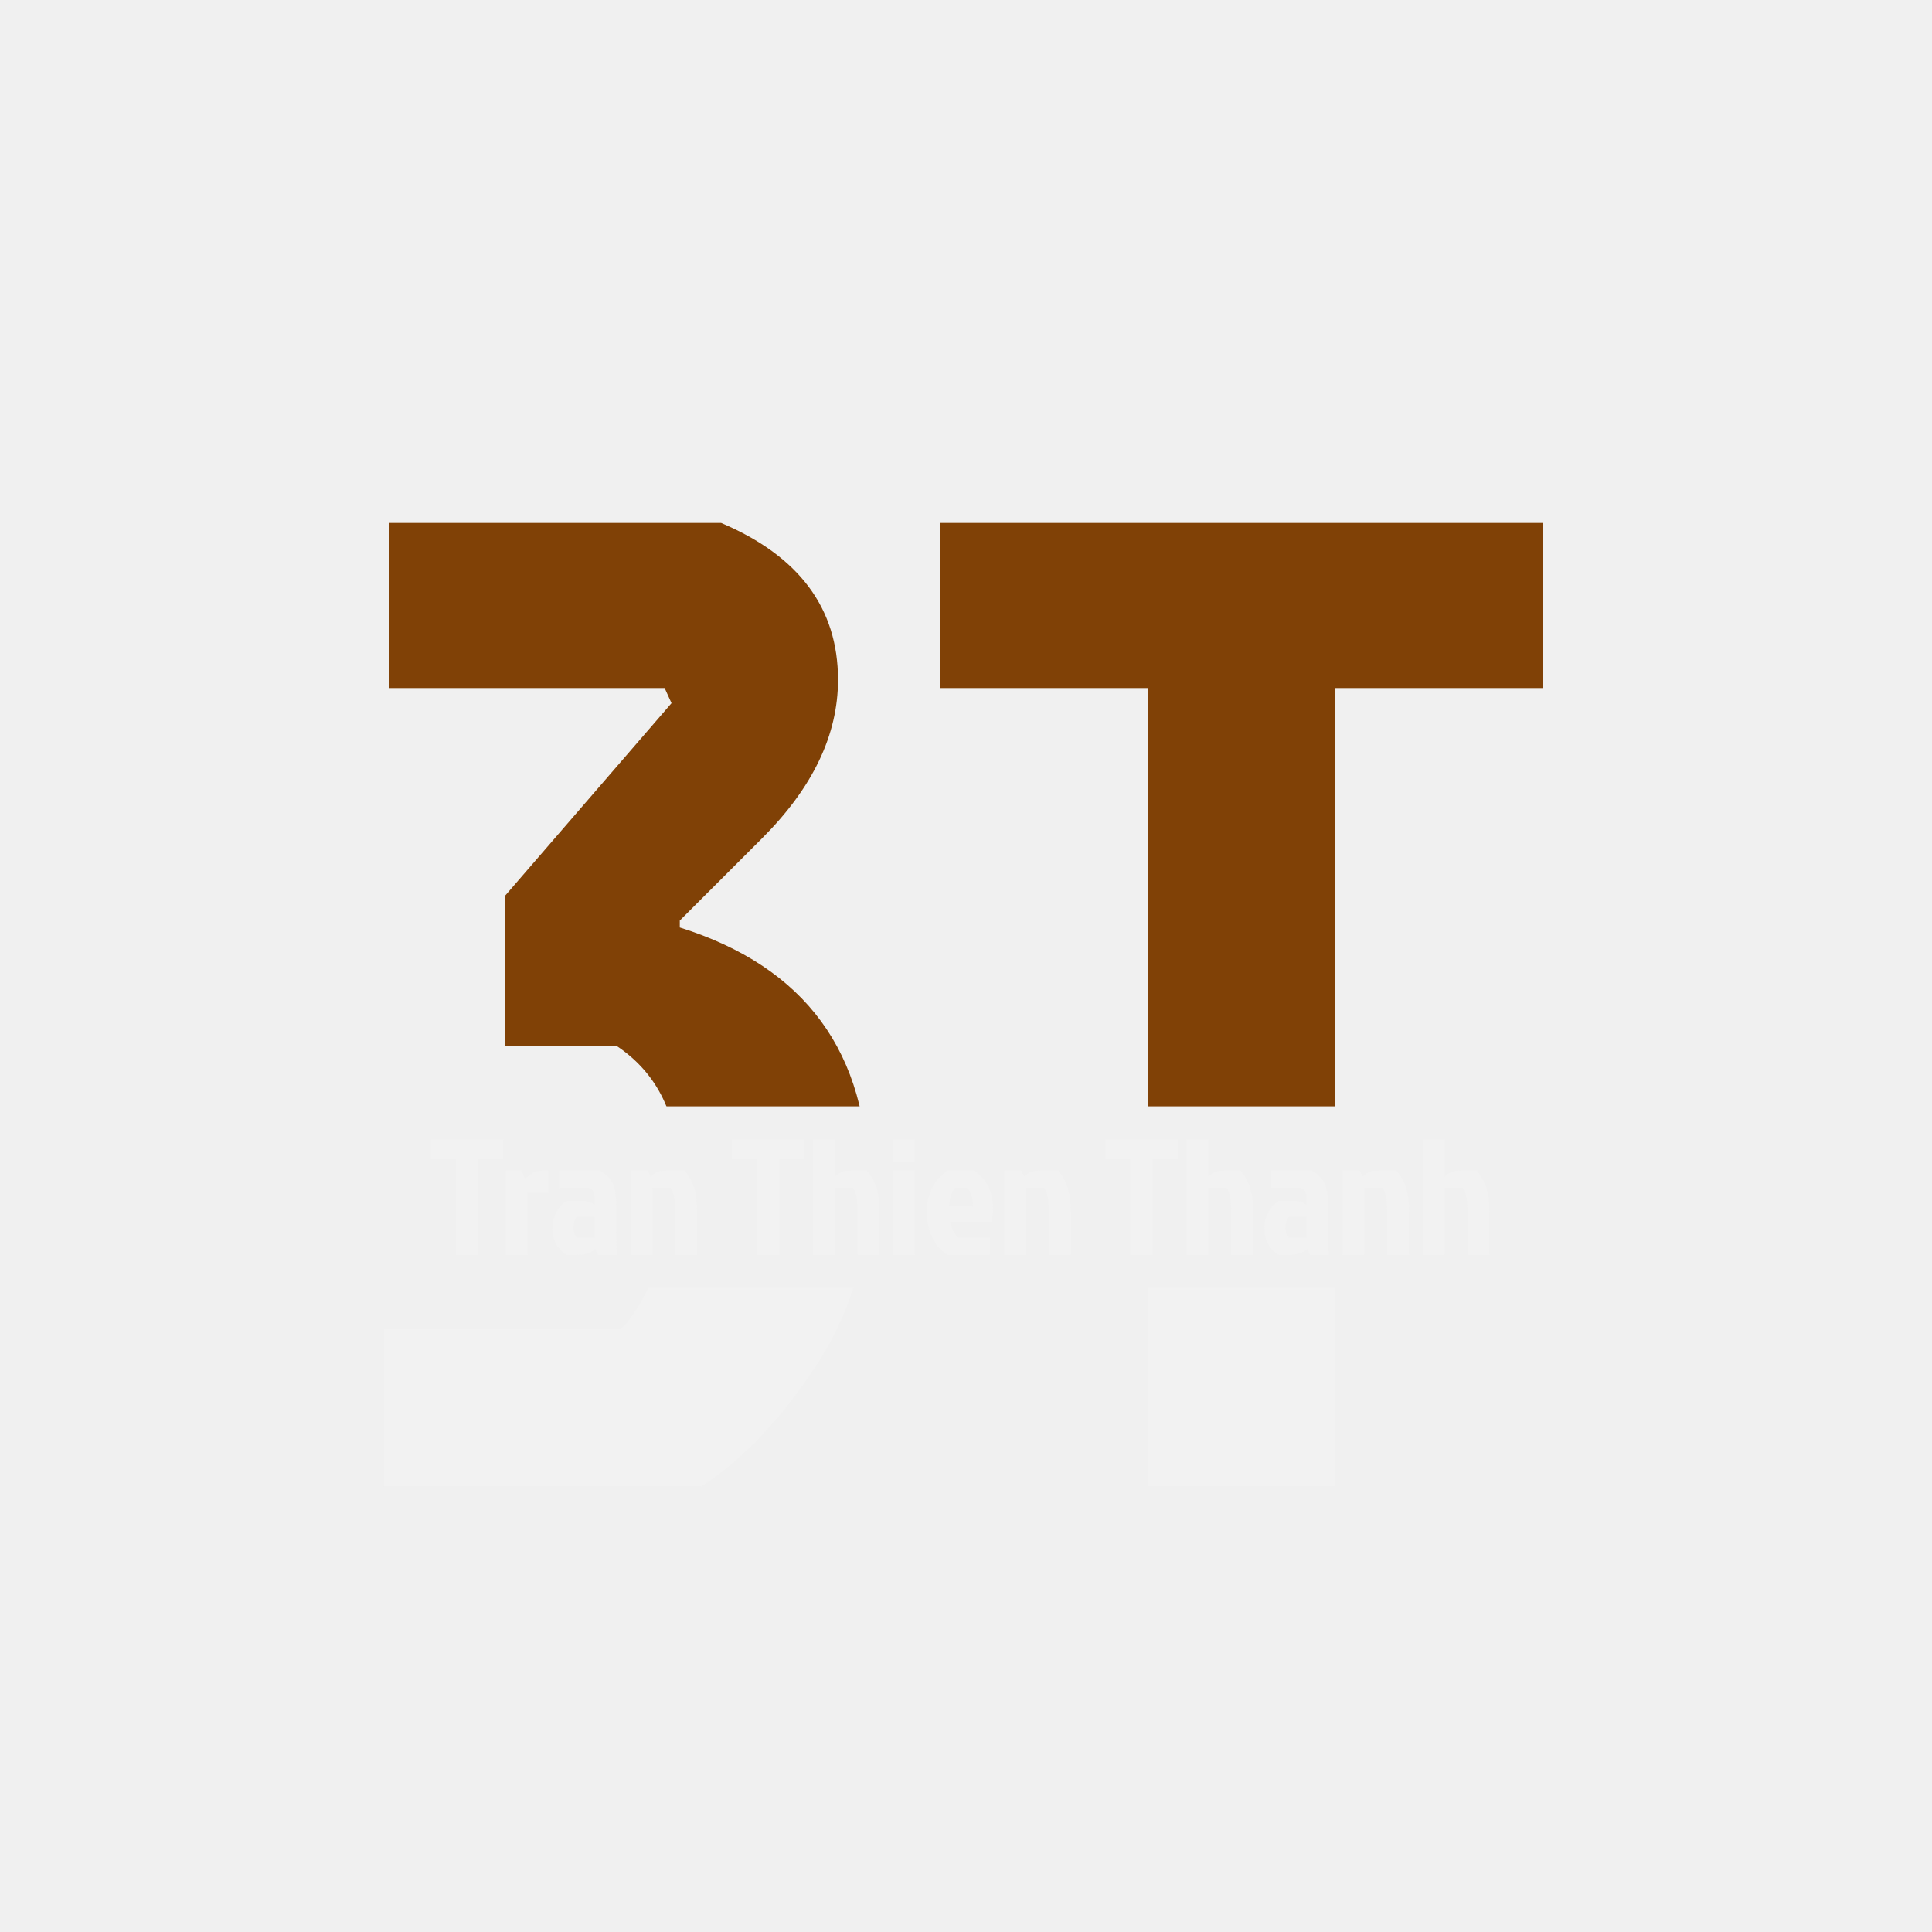
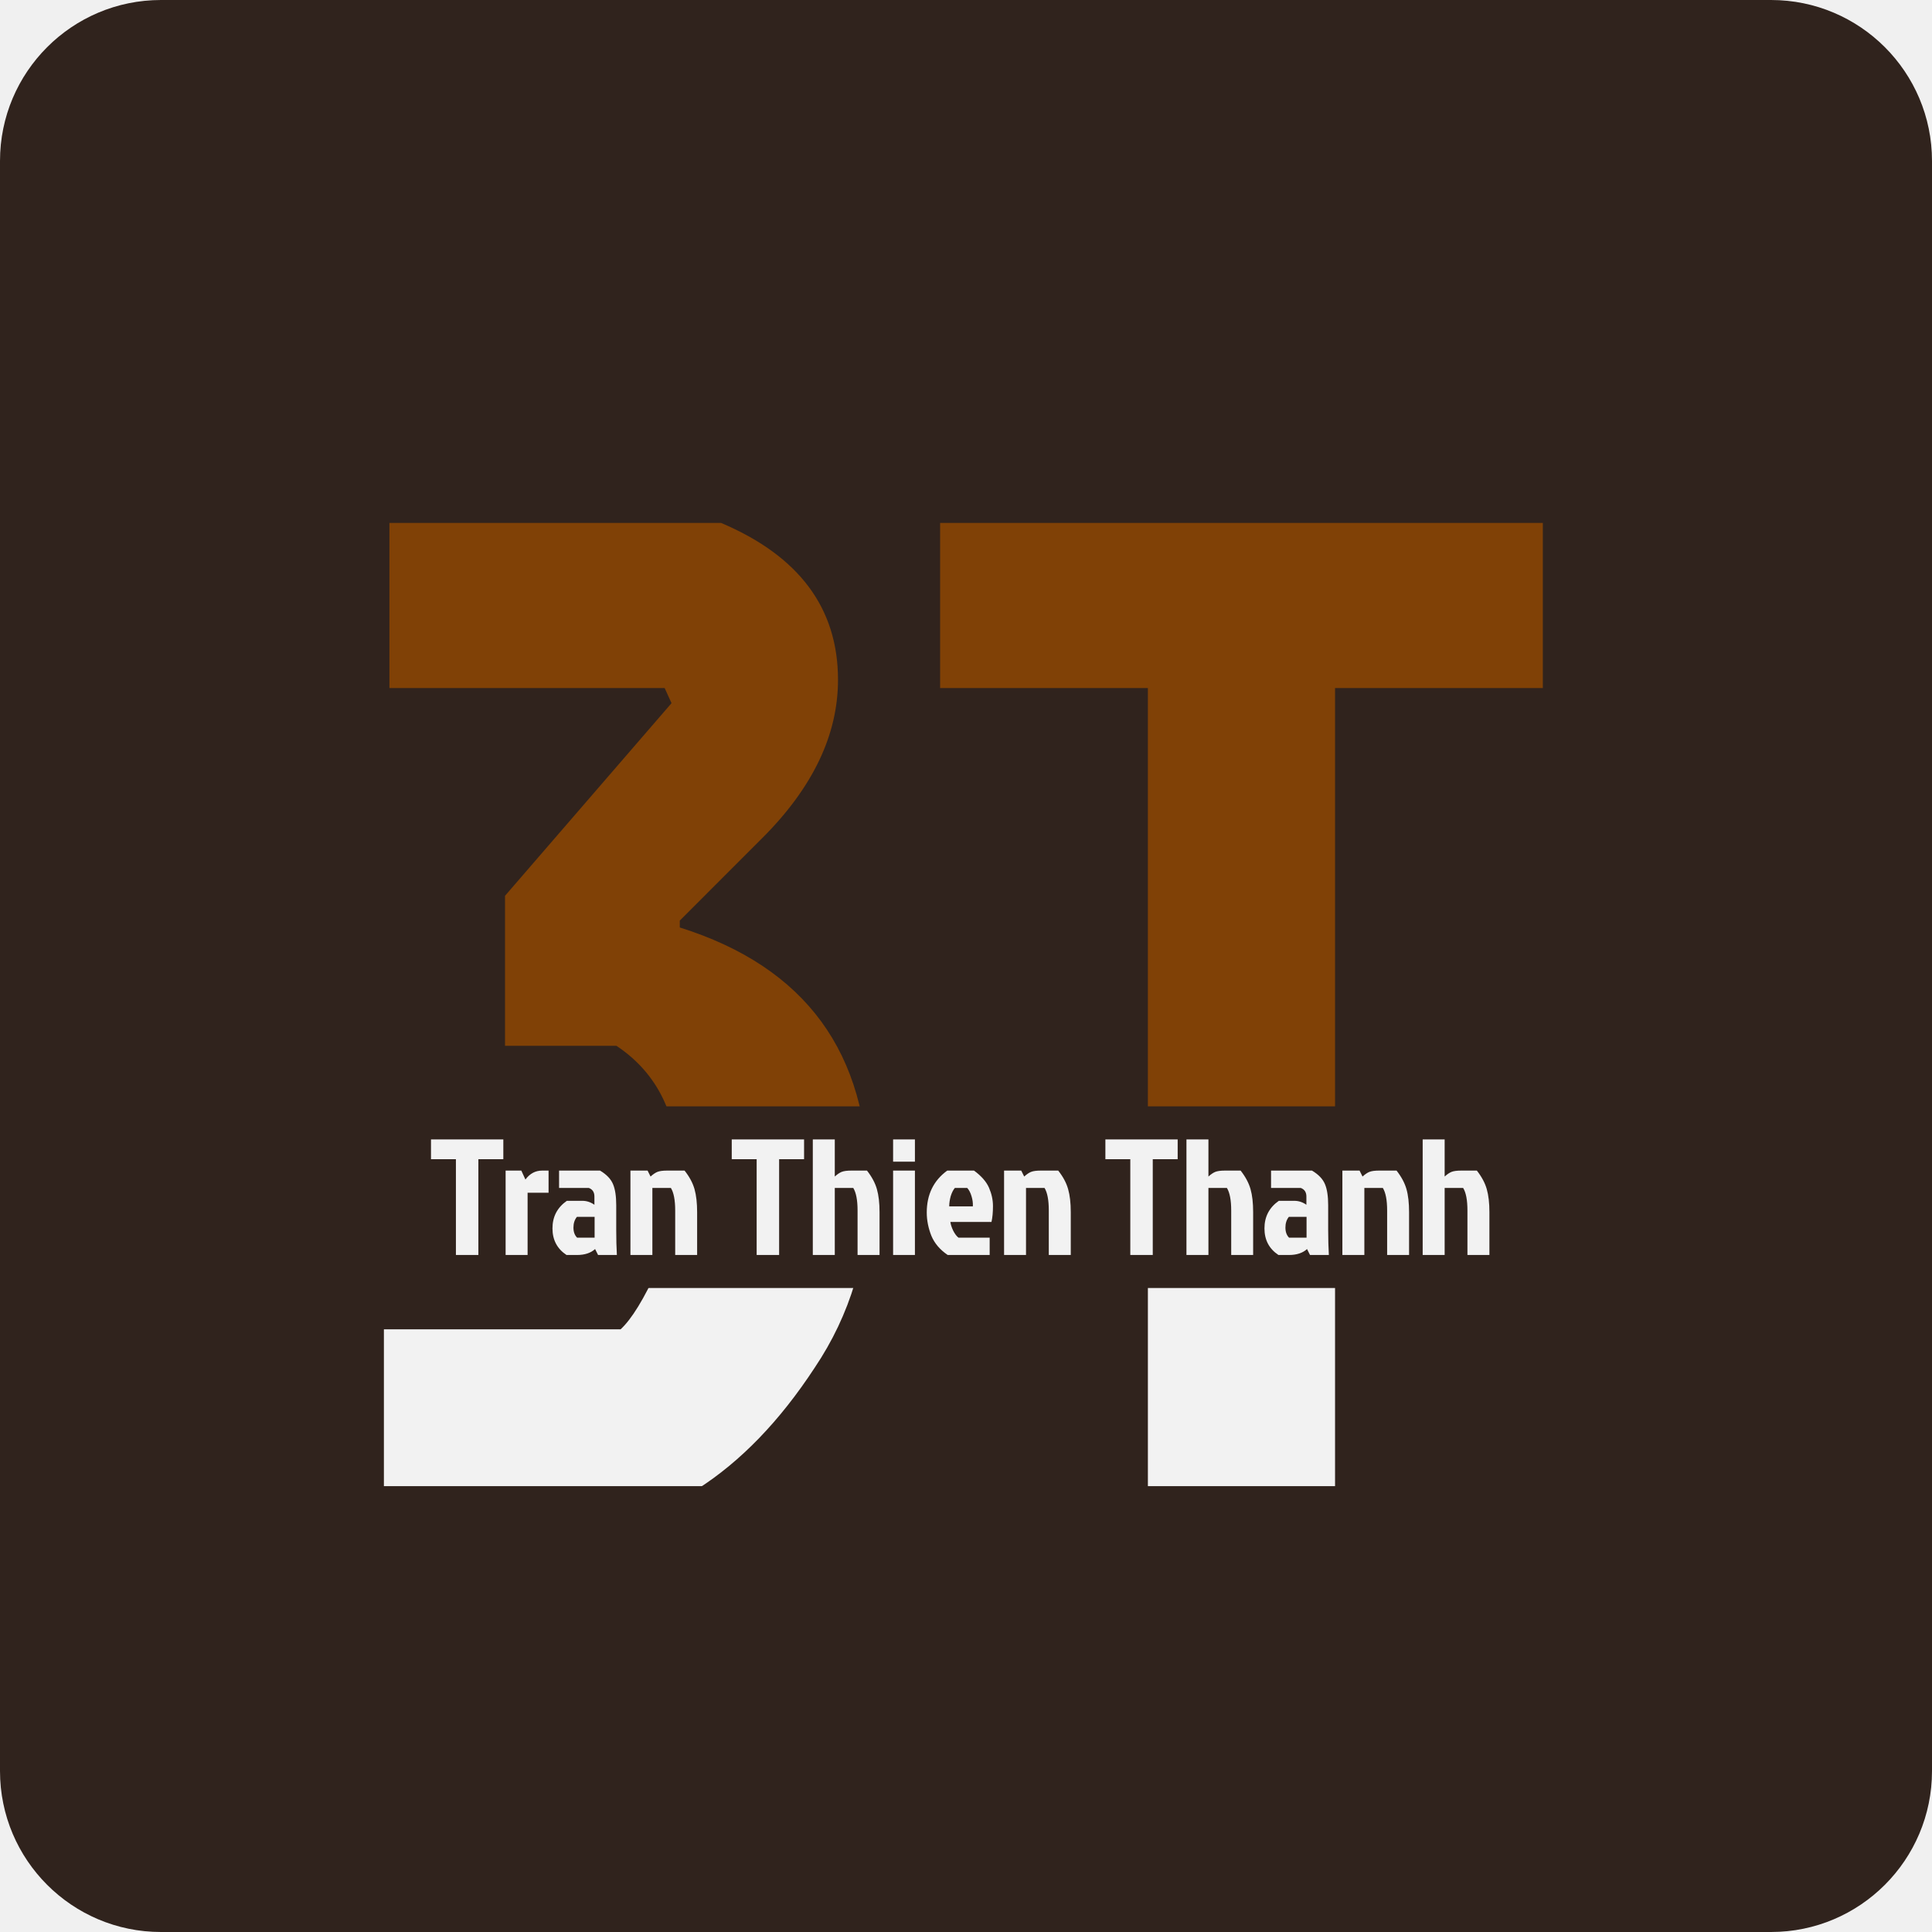
- <svg xmlns="http://www.w3.org/2000/svg" width="351" height="351" viewBox="0 0 351 351" fill="none">
-   <mask id="mask0_1_63" style="mask-type:alpha" maskUnits="userSpaceOnUse" x="32" y="54" width="285" height="147">
-     <rect x="32" y="54" width="285" height="147" fill="#D9D9D9" />
-   </mask>
-   <g mask="url(#mask0_1_63)">
-     <path d="M123.5 167.25V168.5C146.333 175.667 157.75 191.25 157.75 215.25C157.75 227.417 154.5 238.333 148 248C141.667 257.667 134.583 265 126.75 270H69.75V241H112.75C114.75 239.167 117 235.5 119.5 230C122 224.5 123.25 218.917 123.25 213.25C123.25 202.75 119.5 195 112 190H91.75V162.75L122 127.75L120.75 125H70.75V95H131C145.167 101 152.25 110.5 152.25 123.5C152.25 133.5 147.667 143.083 138.5 152.25L123.5 167.25ZM208.545 125H170.795V95H280.295V125H242.545V270H208.545V125Z" fill="#804106" />
+ <svg xmlns="http://www.w3.org/2000/svg" width="48" height="48" viewBox="0 0 48 48" fill="none">
+   <g clip-path="url(#clip0_17_10)">
+     <path d="M48 0H0V48H48V0Z" fill="#30231D" />
+     <mask id="mask0_17_10" style="mask-type:alpha" maskUnits="userSpaceOnUse" x="4" y="7" width="40" height="21">
+       <path d="M43.35 7.385H4.376V27.487H43.35V7.385Z" fill="#D9D9D9" />
+     </mask>
+     <g mask="url(#mask0_17_10)">
+       <path d="M16.889 22.872V23.043C20.011 24.023 21.573 26.154 21.573 29.436C21.573 31.1 21.128 32.593 20.239 33.914C19.373 35.236 18.404 36.239 17.333 36.923H9.538V32.957H15.419C15.692 32.707 16 32.205 16.342 31.453C16.684 30.701 16.855 29.937 16.855 29.162C16.855 27.727 16.342 26.667 15.316 25.983H12.547V22.256L16.684 17.47L16.513 17.094H9.675V12.992H17.915C19.852 13.812 20.82 15.111 20.82 16.889C20.82 18.256 20.194 19.567 18.94 20.82L16.889 22.872ZM28.519 17.094H23.357V12.992H38.331V17.094H33.169V36.923H28.519V17.094Z" fill="#804106" />
+     </g>
+     <mask id="mask1_17_10" style="mask-type:alpha" maskUnits="userSpaceOnUse" x="8" y="32" width="40" height="5">
+       <path d="M47.727 32H8.752V36.923H47.727V32Z" fill="#D9D9D9" />
+     </mask>
+     <g mask="url(#mask1_17_10)">
+       <path d="M16.889 22.94V23.111C20.011 24.091 21.573 26.222 21.573 29.504C21.573 31.168 21.128 32.661 20.239 33.983C19.373 35.305 18.404 36.308 17.333 36.992H9.538V33.026H15.419C15.692 32.775 16 32.273 16.342 31.521C16.684 30.769 16.855 30.006 16.855 29.231C16.855 27.795 16.342 26.735 15.316 26.051H12.547V22.325L16.684 17.538L16.513 17.162H9.675V13.06H17.915C19.852 13.88 20.82 15.18 20.82 16.957C20.82 18.325 20.194 19.635 18.94 20.889L16.889 22.94ZM28.519 17.162H23.357V13.06H38.331V17.162H33.169V36.992H28.519V17.162Z" fill="#F2F2F2" />
+     </g>
+     <path d="M11.327 28.8H10.708V28.308H12.505V28.8H11.885V31.18H11.327V28.8ZM12.562 31.18V29.083H12.952L13.054 29.305C13.164 29.157 13.302 29.083 13.469 29.083H13.629V29.633H13.108V31.18H12.562ZM14.773 30.232H14.334C14.276 30.303 14.247 30.392 14.247 30.498C14.247 30.605 14.277 30.689 14.338 30.749H14.773V30.232ZM13.89 29.083H14.908C15.072 29.181 15.18 29.295 15.232 29.424C15.284 29.549 15.31 29.722 15.31 29.941V30.556C15.31 30.783 15.315 30.991 15.326 31.18H14.859L14.785 31.032C14.678 31.13 14.528 31.18 14.334 31.18H14.075C13.843 31.026 13.726 30.806 13.726 30.519C13.726 30.229 13.845 30.001 14.083 29.834H14.469C14.576 29.834 14.675 29.867 14.768 29.932V29.727C14.768 29.62 14.722 29.549 14.629 29.514H13.89V29.083ZM16.573 29.083H17.008C17.129 29.236 17.211 29.389 17.255 29.543C17.298 29.696 17.32 29.887 17.32 30.117V31.18H16.775V30.076C16.775 29.816 16.739 29.629 16.668 29.514H16.208V31.18H15.663V29.083H16.089L16.163 29.231C16.223 29.176 16.279 29.138 16.331 29.116C16.386 29.094 16.467 29.083 16.573 29.083ZM18.799 28.8H18.18V28.308H19.977V28.8H19.357V31.18H18.799V28.8ZM21.15 29.083H21.54C21.66 29.236 21.742 29.389 21.786 29.543C21.83 29.696 21.852 29.887 21.852 30.117V31.18H21.306V30.076C21.306 29.816 21.27 29.629 21.199 29.514H20.74V31.18H20.194V28.308H20.74V29.231C20.8 29.176 20.856 29.138 20.908 29.116C20.963 29.094 21.043 29.083 21.15 29.083ZM22.189 31.18V29.083H22.731V31.18H22.189ZM22.189 28.308H22.731V28.861H22.189V28.308ZM24.03 29.514H23.723C23.682 29.563 23.647 29.631 23.62 29.719C23.596 29.806 23.583 29.891 23.583 29.973H24.17C24.175 29.891 24.164 29.806 24.137 29.719C24.11 29.629 24.074 29.56 24.03 29.514ZM24.588 30.749V31.18H23.546C23.355 31.051 23.219 30.892 23.14 30.704C23.064 30.512 23.025 30.319 23.025 30.125C23.025 29.677 23.195 29.329 23.534 29.083H24.199C24.382 29.217 24.506 29.359 24.572 29.51C24.637 29.66 24.67 29.812 24.67 29.965C24.67 30.118 24.658 30.25 24.633 30.359H23.612C23.62 30.422 23.643 30.494 23.682 30.576C23.723 30.656 23.766 30.713 23.813 30.749H24.588ZM25.856 29.083H26.291C26.412 29.236 26.494 29.389 26.537 29.543C26.581 29.696 26.603 29.887 26.603 30.117V31.18H26.057V30.076C26.057 29.816 26.022 29.629 25.951 29.514H25.491V31.18H24.946V29.083H25.372L25.446 29.231C25.506 29.176 25.562 29.138 25.614 29.116C25.669 29.094 25.75 29.083 25.856 29.083ZM28.082 28.8H27.463V28.308H29.259V28.8H28.64V31.18H28.082V28.8ZM30.433 29.083H30.823C30.943 29.236 31.025 29.389 31.069 29.543C31.113 29.696 31.134 29.887 31.134 30.117V31.18H30.589V30.076C30.589 29.816 30.553 29.629 30.482 29.514H30.023V31.18H29.477V28.308H30.023V29.231C30.083 29.176 30.139 29.138 30.191 29.116C30.245 29.094 30.326 29.083 30.433 29.083ZM32.461 30.232H32.022C31.964 30.303 31.936 30.392 31.936 30.498C31.936 30.605 31.966 30.689 32.026 30.749H32.461V30.232ZM31.579 29.083H32.596C32.76 29.181 32.868 29.295 32.92 29.424C32.972 29.549 32.998 29.722 32.998 29.941V30.556C32.998 30.783 33.004 30.991 33.015 31.18H32.547L32.473 31.032C32.367 31.13 32.216 31.18 32.022 31.18H31.763C31.531 31.026 31.415 30.806 31.415 30.519C31.415 30.229 31.534 30.001 31.772 29.834H32.157C32.264 29.834 32.364 29.867 32.457 29.932V29.727C32.457 29.62 32.41 29.549 32.317 29.514H31.579V29.083ZM34.262 29.083H34.697C34.817 29.236 34.899 29.389 34.943 29.543C34.987 29.696 35.008 29.887 35.008 30.117V31.18H34.463V30.076C34.463 29.816 34.427 29.629 34.356 29.514H33.897V31.18H33.351V29.083H33.778L33.852 29.231C33.912 29.176 33.968 29.138 34.02 29.116C34.075 29.094 34.155 29.083 34.262 29.083ZM36.302 29.083H36.692C36.812 29.236 36.894 29.389 36.938 29.543C36.982 29.696 37.004 29.887 37.004 30.117V31.18H36.458V30.076C36.458 29.816 36.423 29.629 36.351 29.514H35.892V31.18H35.346V28.308H35.892V29.231C35.952 29.176 36.008 29.138 36.06 29.116C36.115 29.094 36.196 29.083 36.302 29.083Z" fill="#F2F2F2" />
  </g>
-   <mask id="mask1_1_63" style="mask-type:alpha" maskUnits="userSpaceOnUse" x="64" y="234" width="285" height="36">
-     <rect x="64" y="234" width="285" height="36" fill="#D9D9D9" />
-   </mask>
-   <g mask="url(#mask1_1_63)">
-     <path d="M123.5 167.75V169C146.333 176.167 157.75 191.75 157.75 215.75C157.75 227.917 154.5 238.833 148 248.5C141.667 258.167 134.583 265.5 126.75 270.5H69.75V241.5H112.75C114.75 239.667 117 236 119.5 230.5C122 225 123.25 219.417 123.25 213.75C123.25 203.25 119.5 195.5 112 190.5H91.75V163.25L122 128.25L120.75 125.5H70.75V95.5H131C145.167 101.5 152.25 111 152.25 124C152.25 134 147.667 143.583 138.5 152.75L123.5 167.75ZM208.545 125.5H170.795V95.5H280.295V125.5H242.545V270.5H208.545V125.5Z" fill="#F2F2F2" />
-   </g>
-   <path d="M82.83 210.6H78.3V207H91.44V210.6H86.91V228H82.83V210.6ZM91.859 228V212.67H94.709L95.459 214.29C96.259 213.21 97.269 212.67 98.489 212.67H99.659V216.69H95.849V228H91.859ZM108.024 221.07H104.814C104.394 221.59 104.184 222.24 104.184 223.02C104.184 223.8 104.404 224.41 104.844 224.85H108.024V221.07ZM101.574 212.67H109.014C110.214 213.39 111.004 214.22 111.384 215.16C111.764 216.08 111.954 217.34 111.954 218.94V223.44C111.954 225.1 111.994 226.62 112.074 228H108.654L108.114 226.92C107.334 227.64 106.234 228 104.814 228H102.924C101.224 226.88 100.374 225.27 100.374 223.17C100.374 221.05 101.244 219.38 102.984 218.16H105.804C106.584 218.16 107.314 218.4 107.994 218.88V217.38C107.994 216.6 107.654 216.08 106.974 215.82H101.574V212.67ZM121.194 212.67H124.374C125.254 213.79 125.854 214.91 126.174 216.03C126.494 217.15 126.654 218.55 126.654 220.23V228H122.664V219.93C122.664 218.03 122.404 216.66 121.884 215.82H118.524V228H114.534V212.67H117.654L118.194 213.75C118.634 213.35 119.044 213.07 119.424 212.91C119.824 212.75 120.414 212.67 121.194 212.67ZM137.469 210.6H132.939V207H146.079V210.6H141.549V228H137.469V210.6ZM154.659 212.67H157.509C158.389 213.79 158.989 214.91 159.309 216.03C159.629 217.15 159.789 218.55 159.789 220.23V228H155.799V219.93C155.799 218.03 155.539 216.66 155.019 215.82H151.659V228H147.669V207H151.659V213.75C152.099 213.35 152.509 213.07 152.889 212.91C153.289 212.75 153.879 212.67 154.659 212.67ZM162.259 228V212.67H166.219V228H162.259ZM162.259 207H166.219V211.05H162.259V207ZM175.722 215.82H173.472C173.172 216.18 172.922 216.68 172.722 217.32C172.542 217.96 172.452 218.58 172.452 219.18H176.742C176.782 218.58 176.702 217.96 176.502 217.32C176.302 216.66 176.042 216.16 175.722 215.82ZM179.802 224.85V228H172.182C170.782 227.06 169.792 225.9 169.212 224.52C168.652 223.12 168.372 221.71 168.372 220.29C168.372 217.01 169.612 214.47 172.092 212.67H176.952C178.292 213.65 179.202 214.69 179.682 215.79C180.162 216.89 180.402 218 180.402 219.12C180.402 220.24 180.312 221.2 180.132 222H172.662C172.722 222.46 172.892 222.99 173.172 223.59C173.472 224.17 173.792 224.59 174.132 224.85H179.802ZM189.075 212.67H192.255C193.135 213.79 193.735 214.91 194.055 216.03C194.375 217.15 194.535 218.55 194.535 220.23V228H190.545V219.93C190.545 218.03 190.285 216.66 189.765 215.82H186.405V228H182.415V212.67H185.535L186.075 213.75C186.515 213.35 186.925 213.07 187.305 212.91C187.705 212.75 188.295 212.67 189.075 212.67ZM205.35 210.6H200.82V207H213.96V210.6H209.43V228H205.35V210.6ZM222.54 212.67H225.39C226.27 213.79 226.87 214.91 227.19 216.03C227.51 217.15 227.67 218.55 227.67 220.23V228H223.68V219.93C223.68 218.03 223.42 216.66 222.9 215.82H219.54V228H215.55V207H219.54V213.75C219.98 213.35 220.39 213.07 220.77 212.91C221.17 212.75 221.76 212.67 222.54 212.67ZM237.37 221.07H234.16C233.74 221.59 233.53 222.24 233.53 223.02C233.53 223.8 233.75 224.41 234.19 224.85H237.37V221.07ZM230.92 212.67H238.36C239.56 213.39 240.35 214.22 240.73 215.16C241.11 216.08 241.3 217.34 241.3 218.94V223.44C241.3 225.1 241.34 226.62 241.42 228H238L237.46 226.92C236.68 227.64 235.58 228 234.16 228H232.27C230.57 226.88 229.72 225.27 229.72 223.17C229.72 221.05 230.59 219.38 232.33 218.16H235.15C235.93 218.16 236.66 218.4 237.34 218.88V217.38C237.34 216.6 237 216.08 236.32 215.82H230.92V212.67ZM250.54 212.67H253.72C254.6 213.79 255.2 214.91 255.52 216.03C255.84 217.15 256 218.55 256 220.23V228H252.01V219.93C252.01 218.03 251.75 216.66 251.23 215.82H247.87V228H243.88V212.67H247L247.54 213.75C247.98 213.35 248.39 213.07 248.77 212.91C249.17 212.75 249.76 212.67 250.54 212.67ZM265.46 212.67H268.31C269.19 213.79 269.79 214.91 270.11 216.03C270.43 217.15 270.59 218.55 270.59 220.23V228H266.6V219.93C266.6 218.03 266.34 216.66 265.82 215.82H262.46V228H258.47V207H262.46V213.75C262.9 213.35 263.31 213.07 263.69 212.91C264.09 212.75 264.68 212.67 265.46 212.67Z" fill="#F2F2F2" />
+   <defs>
+     <clipPath id="clip0_17_10">
+       <rect width="48" height="48" rx="4" fill="white" />
+     </clipPath>
+   </defs>
</svg>
